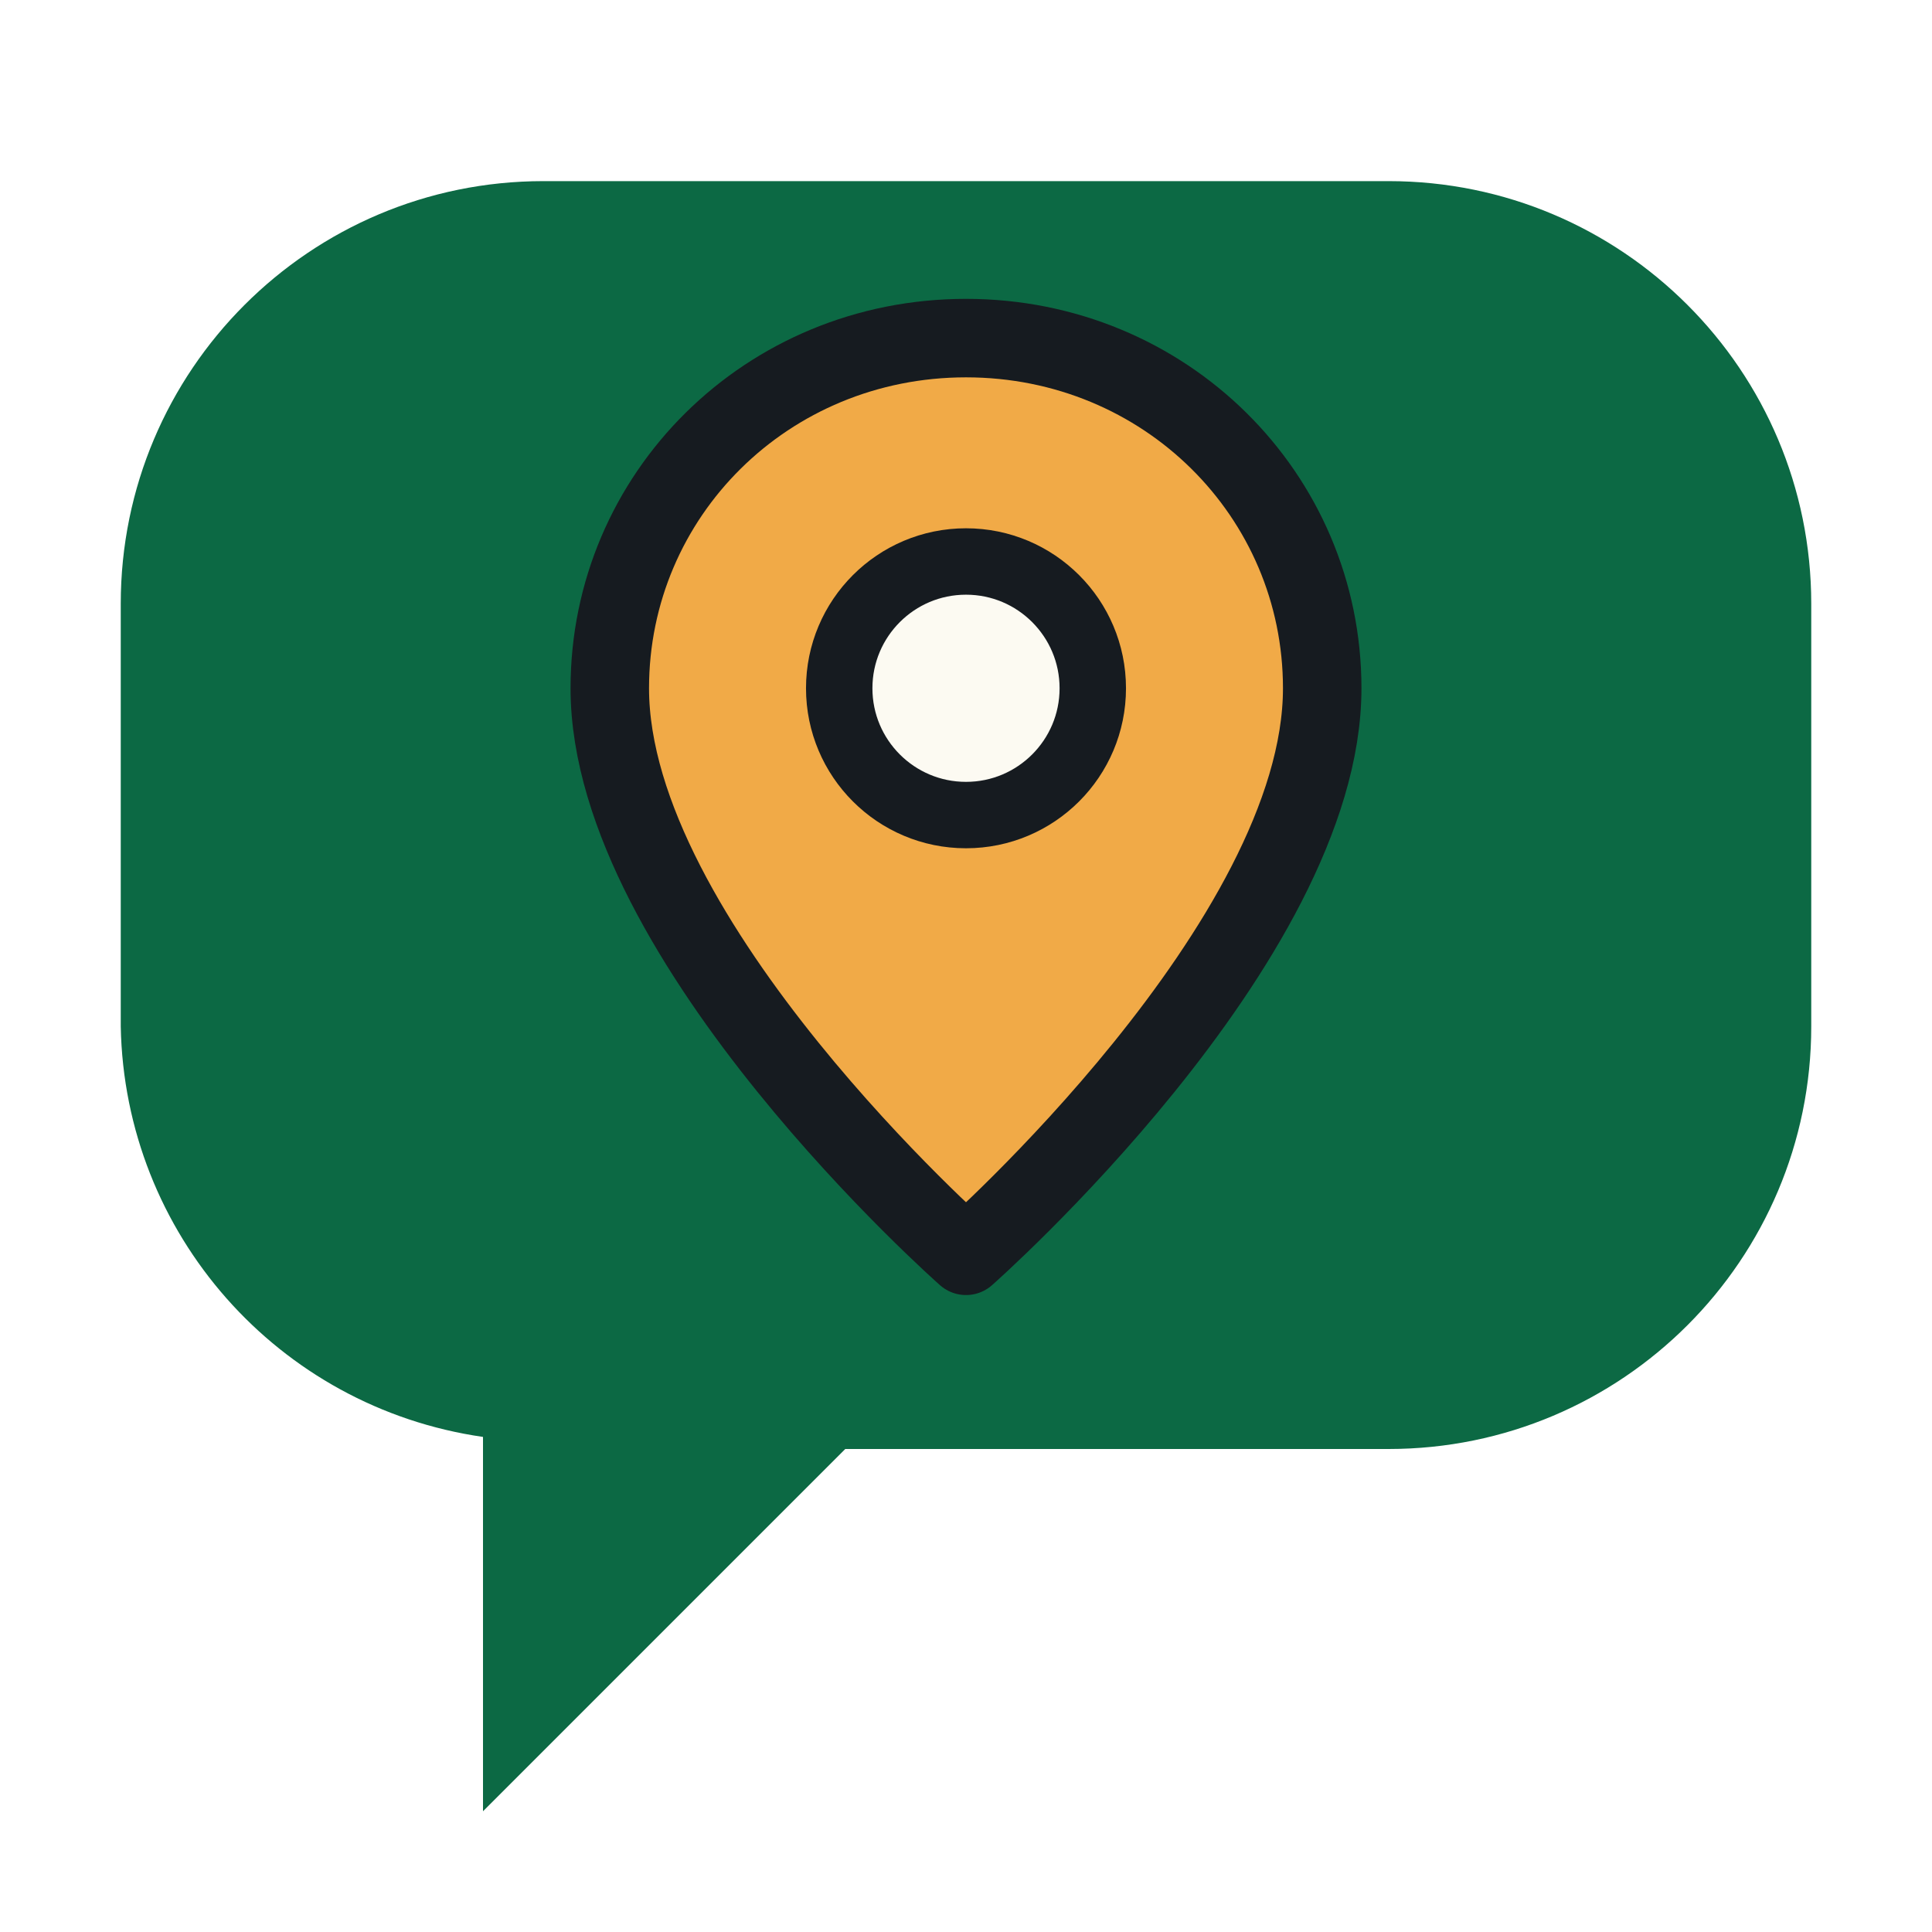
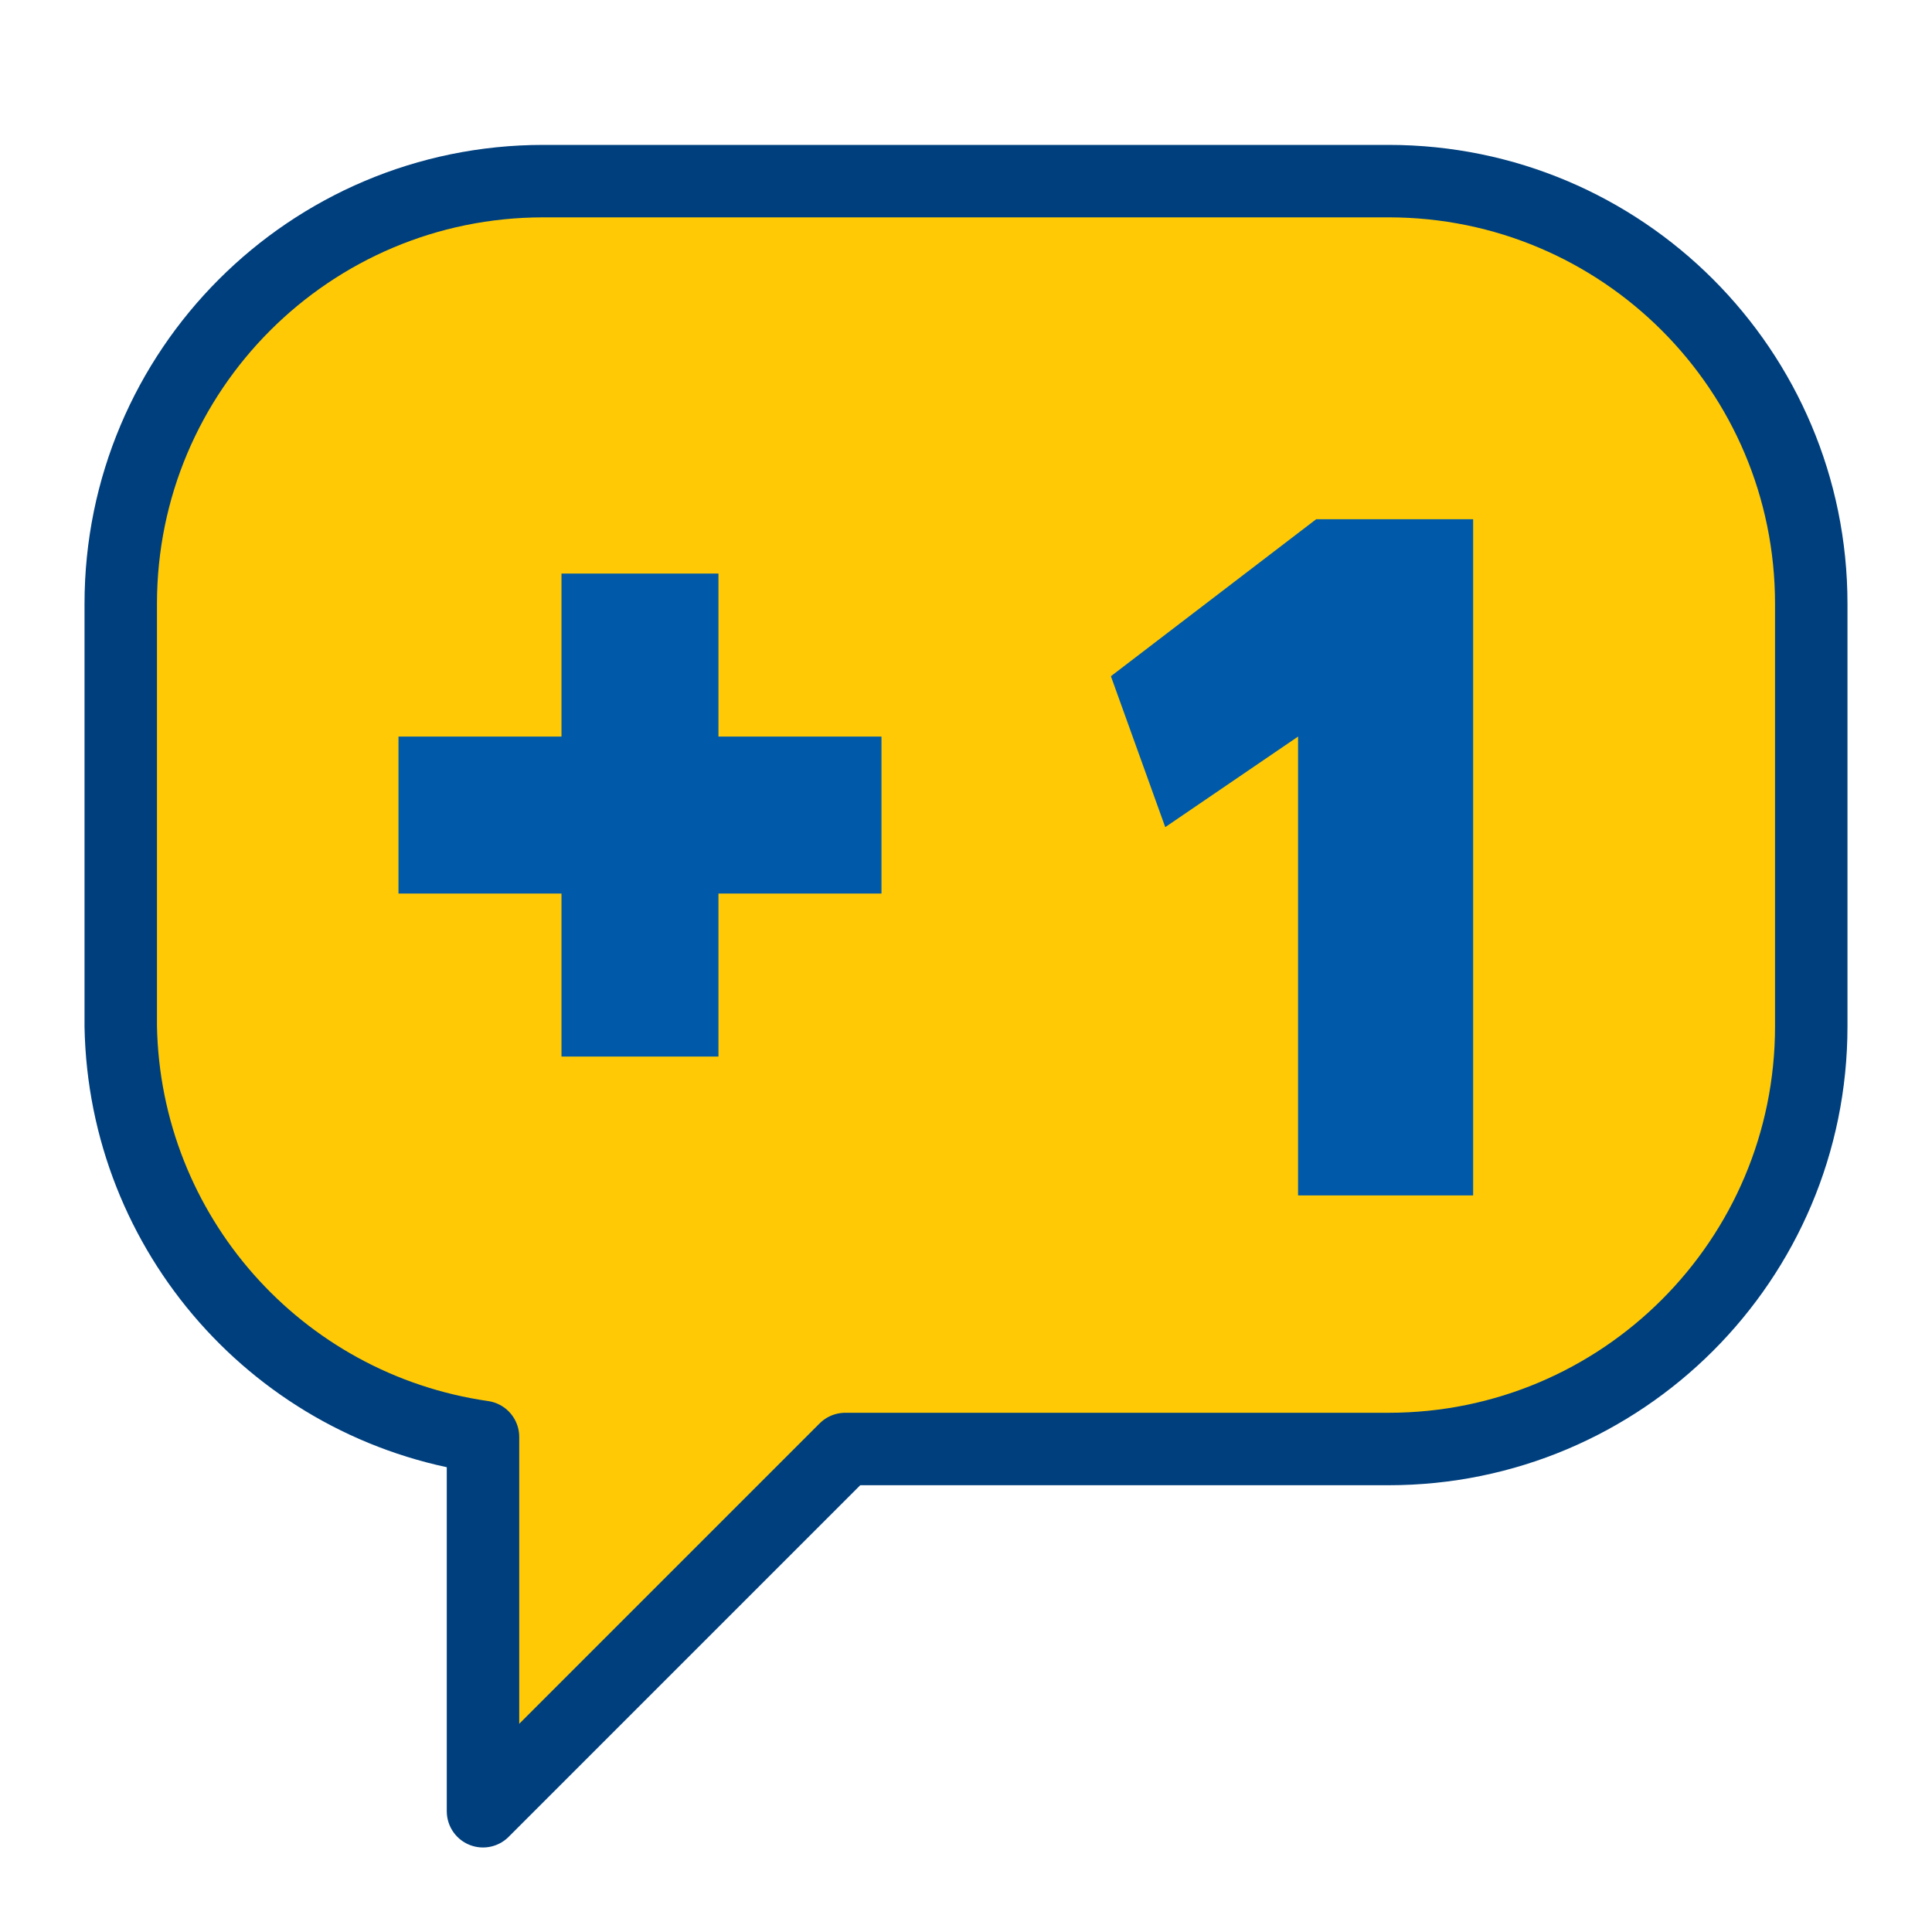
<svg xmlns="http://www.w3.org/2000/svg" viewBox="0 0 32 32">
-   <path d="M9 3h14a7 7 0 0 1 7 7v7a7 7 0 0 1-7 7H14l-6 6v-6.2A7 7 0 0 1 2 17v-7a7 7 0 0 1 7-7z" fill="#0c6944" />
-   <path d="M16 5.6c-3.3 0-5.9 2.6-5.9 5.8 0 4.2 5.9 9.4 5.9 9.4s5.9-5.2 5.9-9.4c0-3.2-2.6-5.8-5.9-5.8z" fill="#f1aa47" stroke="#161b20" stroke-width="1.3" stroke-linejoin="round" />
-   <circle cx="16" cy="11.4" r="2.1" fill="#fcfaf2" stroke="#161b20" stroke-width="1.1" />
+   <path d="M9 3h14a7 7 0 0 1 7 7v7a7 7 0 0 1-7 7H14l-6 6v-6.2A7 7 0 0 1 2 17v-7a7 7 0 0 1 7-7z" fill="#ffca05" stroke="#003f7d" stroke-width="1.2" stroke-linejoin="round" />
+   <path d="M6.6 12.2h2.7v-2.7h2.6v2.7h2.7v2.6h-2.7v2.7h-2.6v-2.7H6.6z" fill="#005aa9" />
+   <path d="M18.4 11.2l3.4-2.6h2.6v11.2h-2.9v-7.6l-2.2 1.5z" fill="#005aa9" />
</svg>
